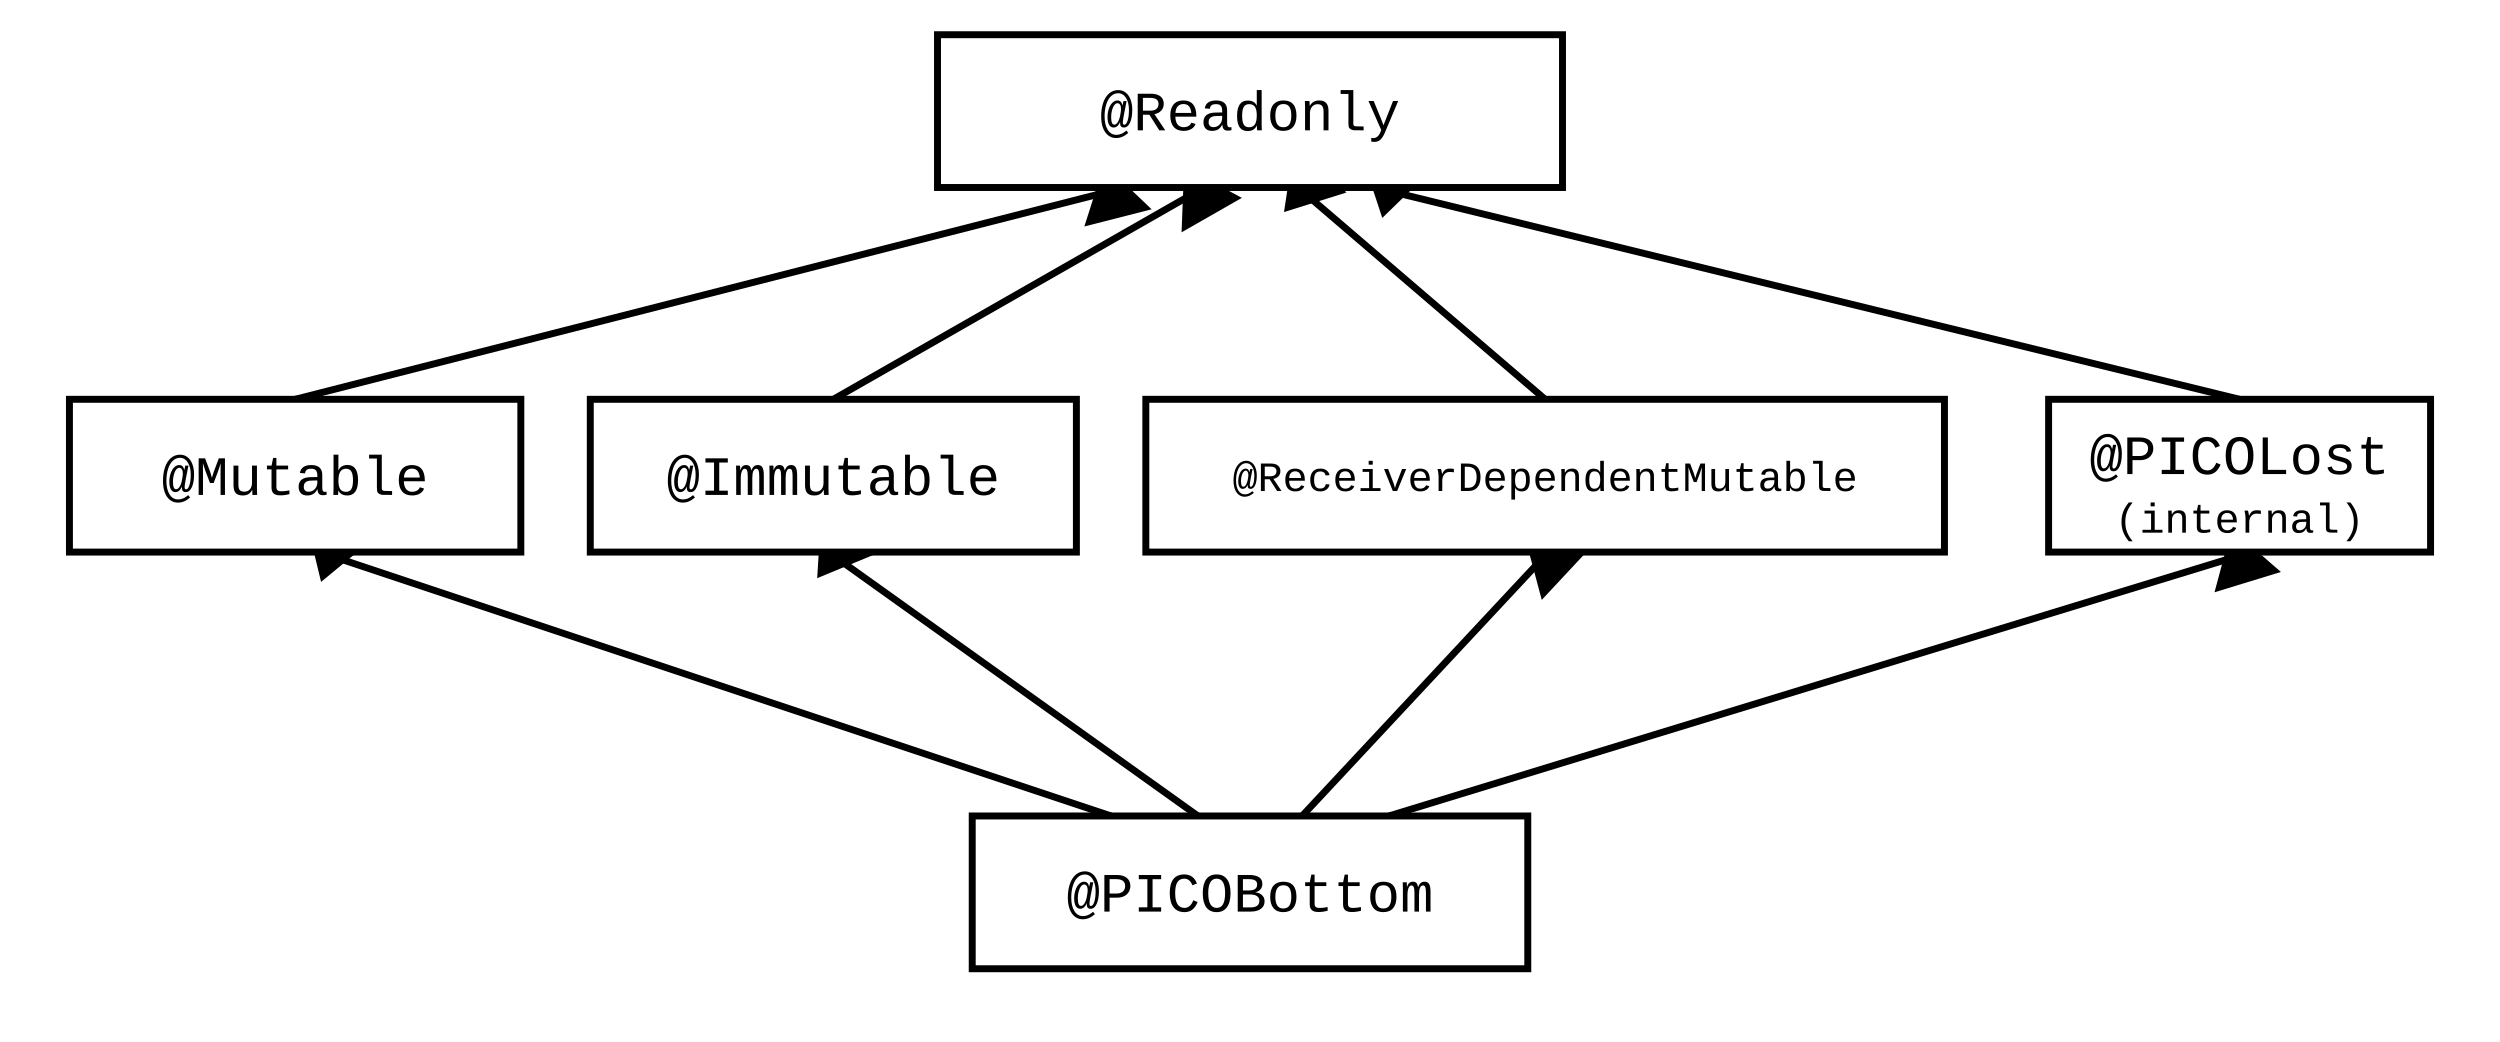
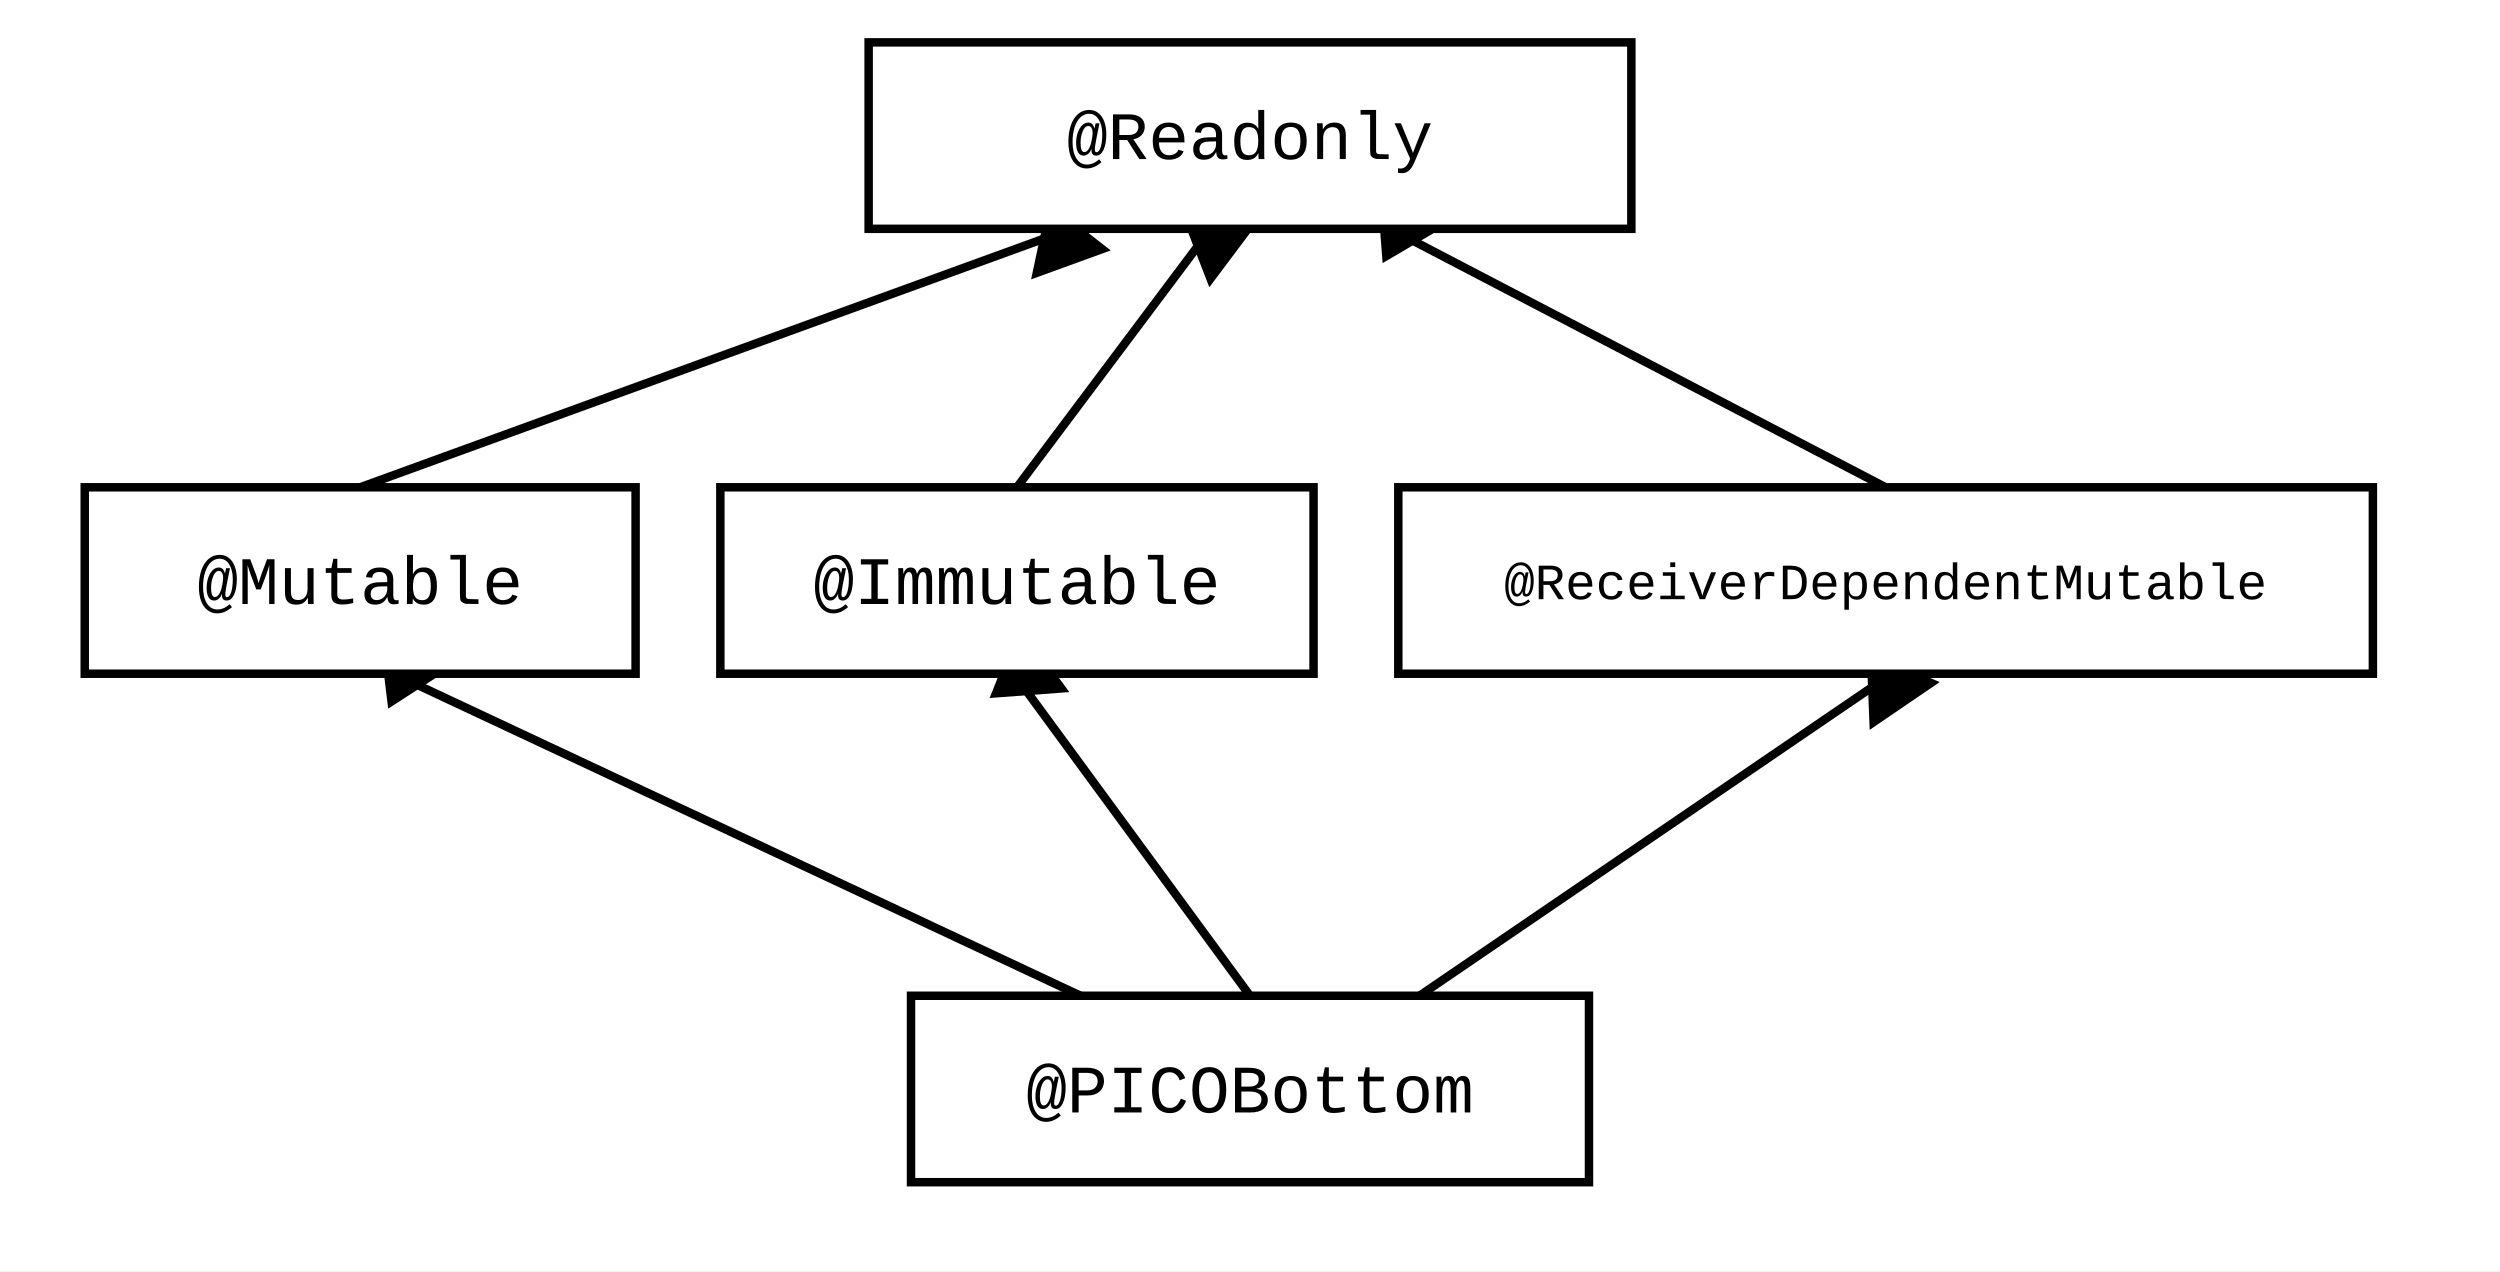
- <svg xmlns="http://www.w3.org/2000/svg" width="720" height="300" viewBox="0 0 720 300">
+ <svg xmlns="http://www.w3.org/2000/svg" width="590" height="300" viewBox="0 0 590 300">
  <defs>
    <marker id="arrow" markerWidth="10" markerHeight="8" refX="5" refY="4" orient="auto" markerUnits="strokeWidth">
      <path d="M 0 8 L 5 0 L 10 8 z" fill="#000000" />
    </marker>
  </defs>
  <style>
    .box { fill: #ffffff; stroke: #000000; stroke-width: 2; }
    .label { font-family: "Courier New", monospace; font-size: 16px; text-anchor: middle; dominant-baseline: middle; }
    .small { font-family: "Courier New", monospace; font-size: 12px; text-anchor: middle; dominant-baseline: middle; }
    .edge { fill: none; stroke: #000000; stroke-width: 2; marker-end: url(#arrow); }
  </style>
-   <rect x="0" y="0" width="720" height="300" fill="#ffffff" />
-   <path class="edge" d="M 85 115 L 320 55" />
-   <path class="edge" d="M 240 115 L 345 55" />
-   <path class="edge" d="M 445 115 L 375 55" />
-   <path class="edge" d="M 645 115 L 400 55" />
-   <path class="edge" d="M 320 235 L 95 160" />
-   <path class="edge" d="M 345 235 L 240 160" />
-   <path class="edge" d="M 375 235 L 445 160" />
-   <path class="edge" d="M 400 235 L 645 160" />
-   <rect class="box" x="270" y="10" width="180" height="44" />
-   <text class="label" x="360" y="33">@Readonly</text>
+   <rect x="0" y="0" width="590" height="300" fill="#ffffff" />
+   <path class="edge" d="M 85 115 L 250 55" />
+   <path class="edge" d="M 240 115 L 285 55" />
+   <path class="edge" d="M 445 115 L 330 55" />
+   <path class="edge" d="M 255 235 L 95 160" />
+   <path class="edge" d="M 295 235 L 240 160" />
+   <path class="edge" d="M 335 235 L 445 160" />
+   <rect class="box" x="205" y="10" width="180" height="44" />
+   <text class="label" x="295" y="33">@Readonly</text>
  <rect class="box" x="20" y="115" width="130" height="44" />
  <text class="label" x="85" y="138">@Mutable</text>
  <rect class="box" x="170" y="115" width="140" height="44" />
  <text class="label" x="240" y="138">@Immutable</text>
  <rect class="box" x="330" y="115" width="230" height="44" />
  <text class="small" x="445" y="138">@ReceiverDependentMutable</text>
-   <rect class="box" x="590" y="115" width="110" height="44" />
-   <text class="label" x="645" y="132">@PICOLost</text>
-   <text class="small" x="645" y="150">(internal)</text>
-   <rect class="box" x="280" y="235" width="160" height="44" />
-   <text class="label" x="360" y="258">@PICOBottom</text>
+   <rect class="box" x="215" y="235" width="160" height="44" />
+   <text class="label" x="295" y="258">@PICOBottom</text>
</svg>
